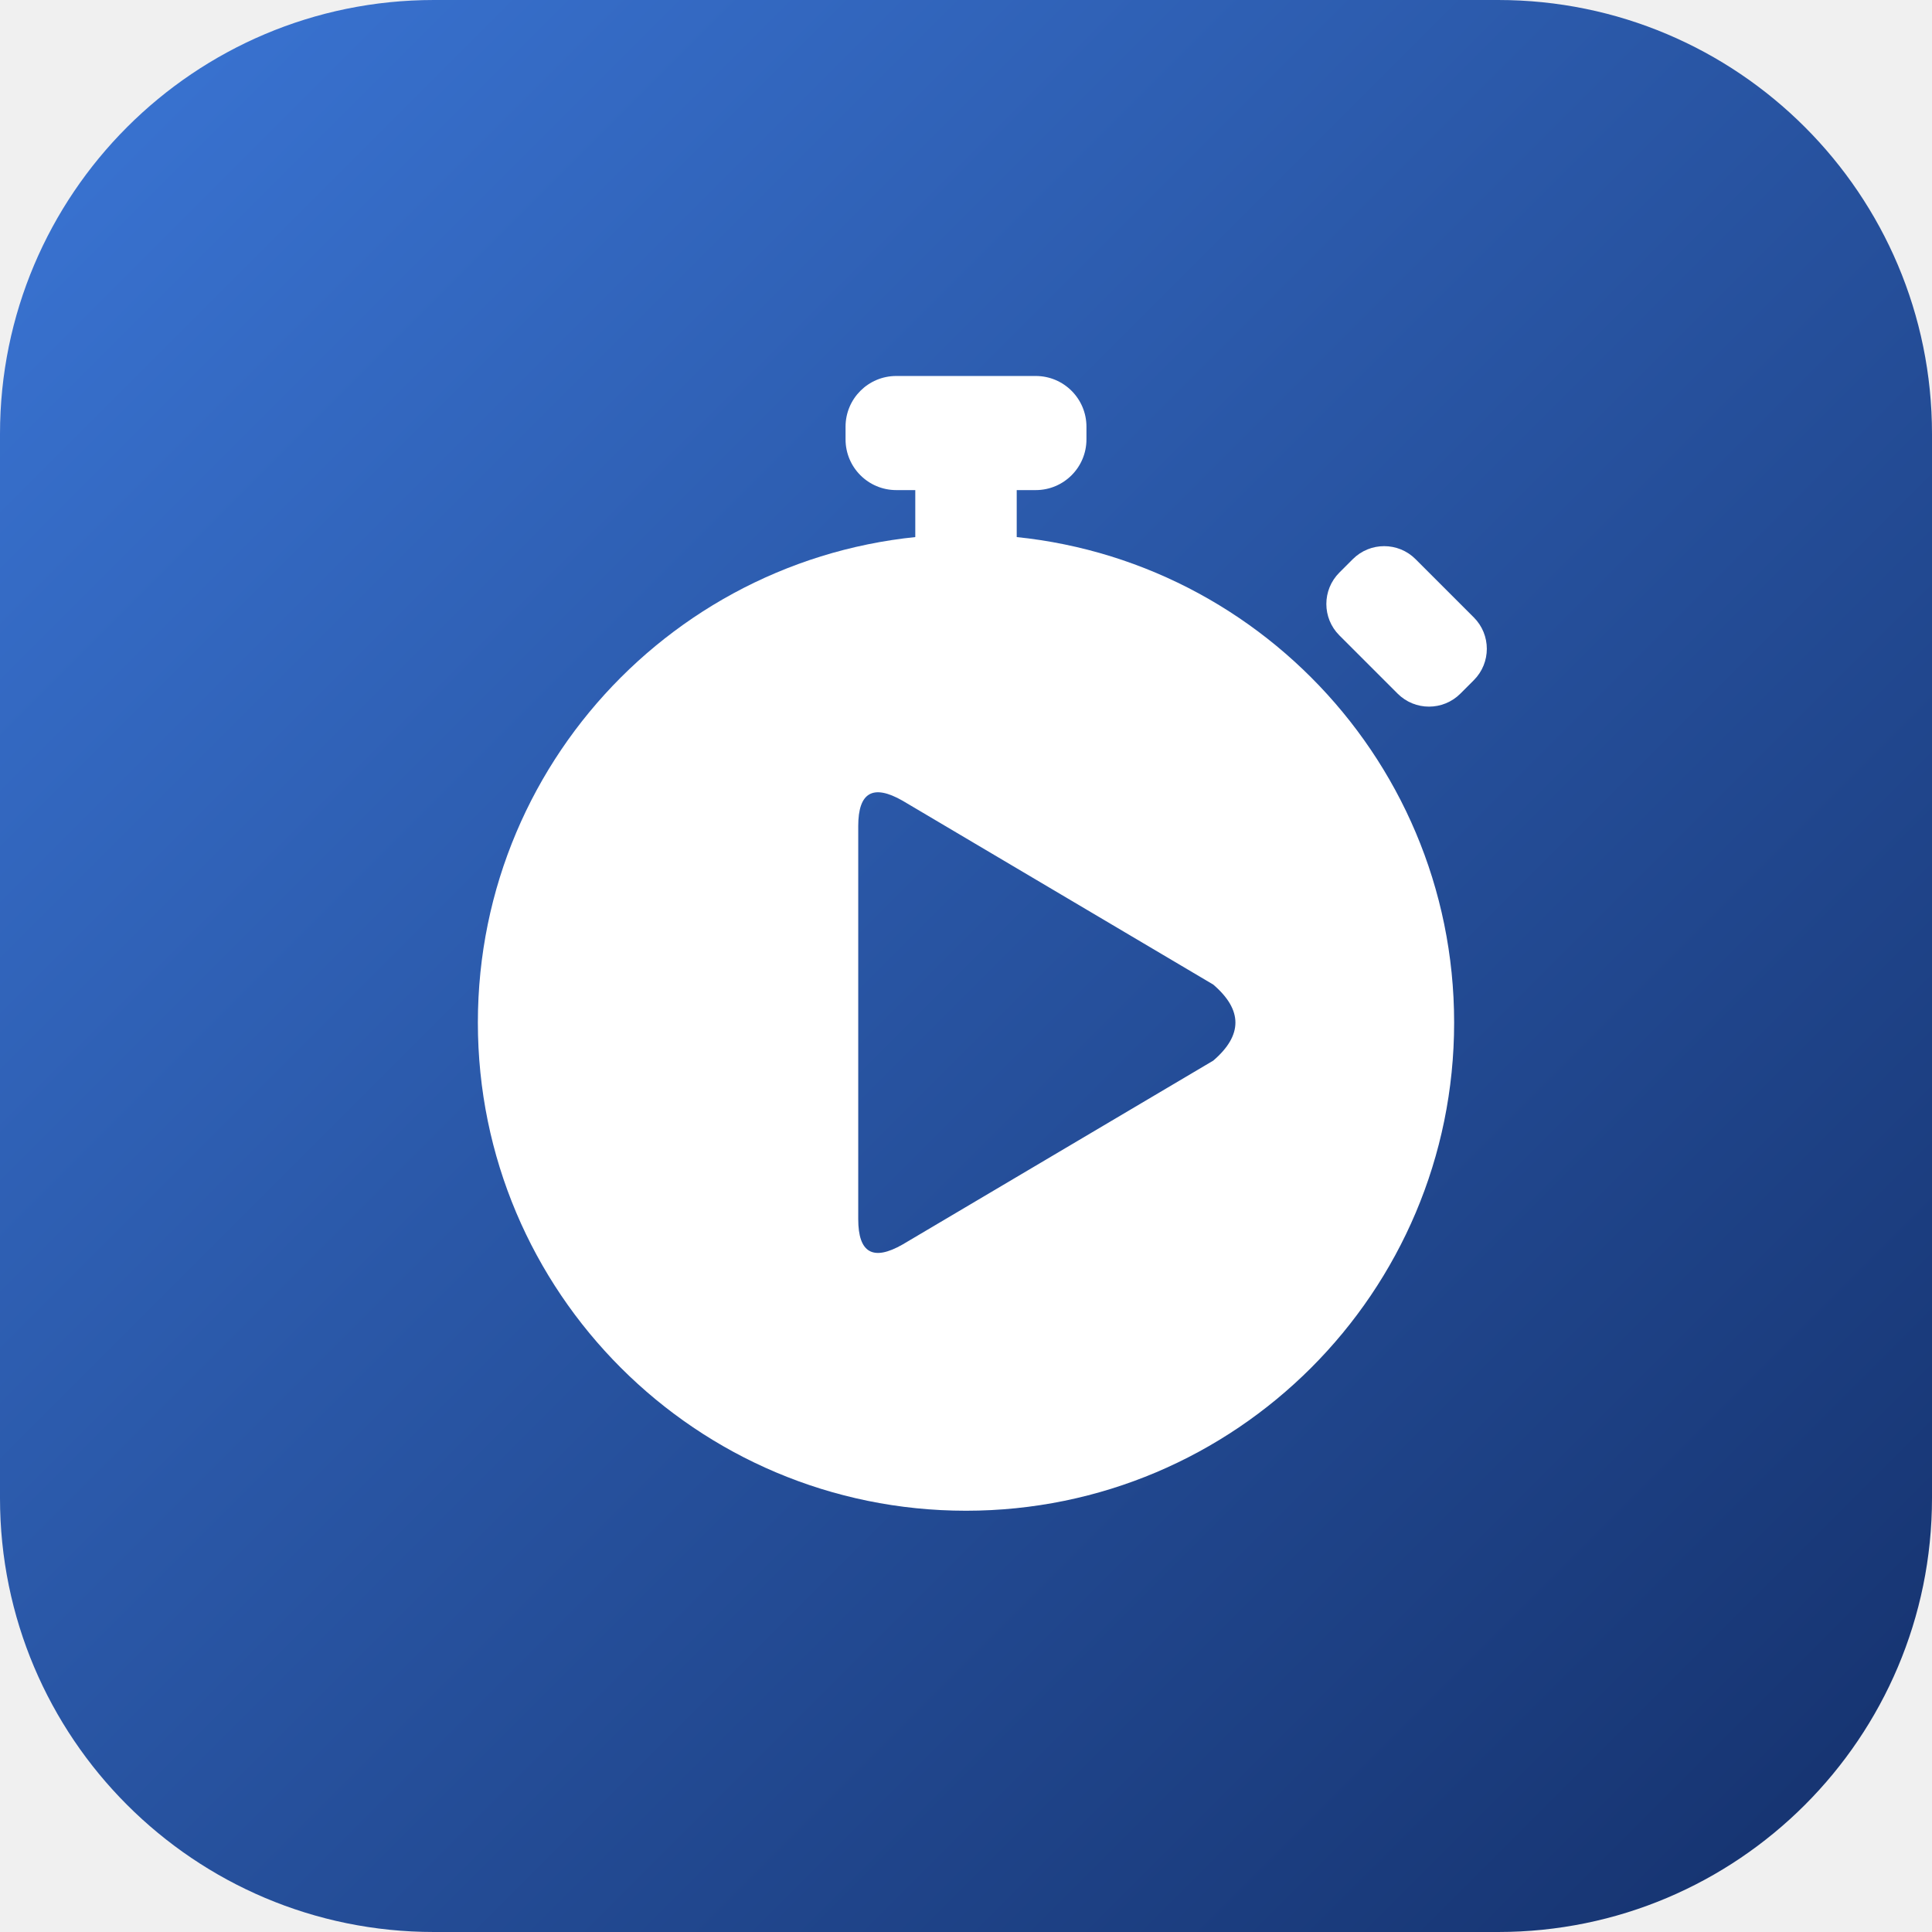
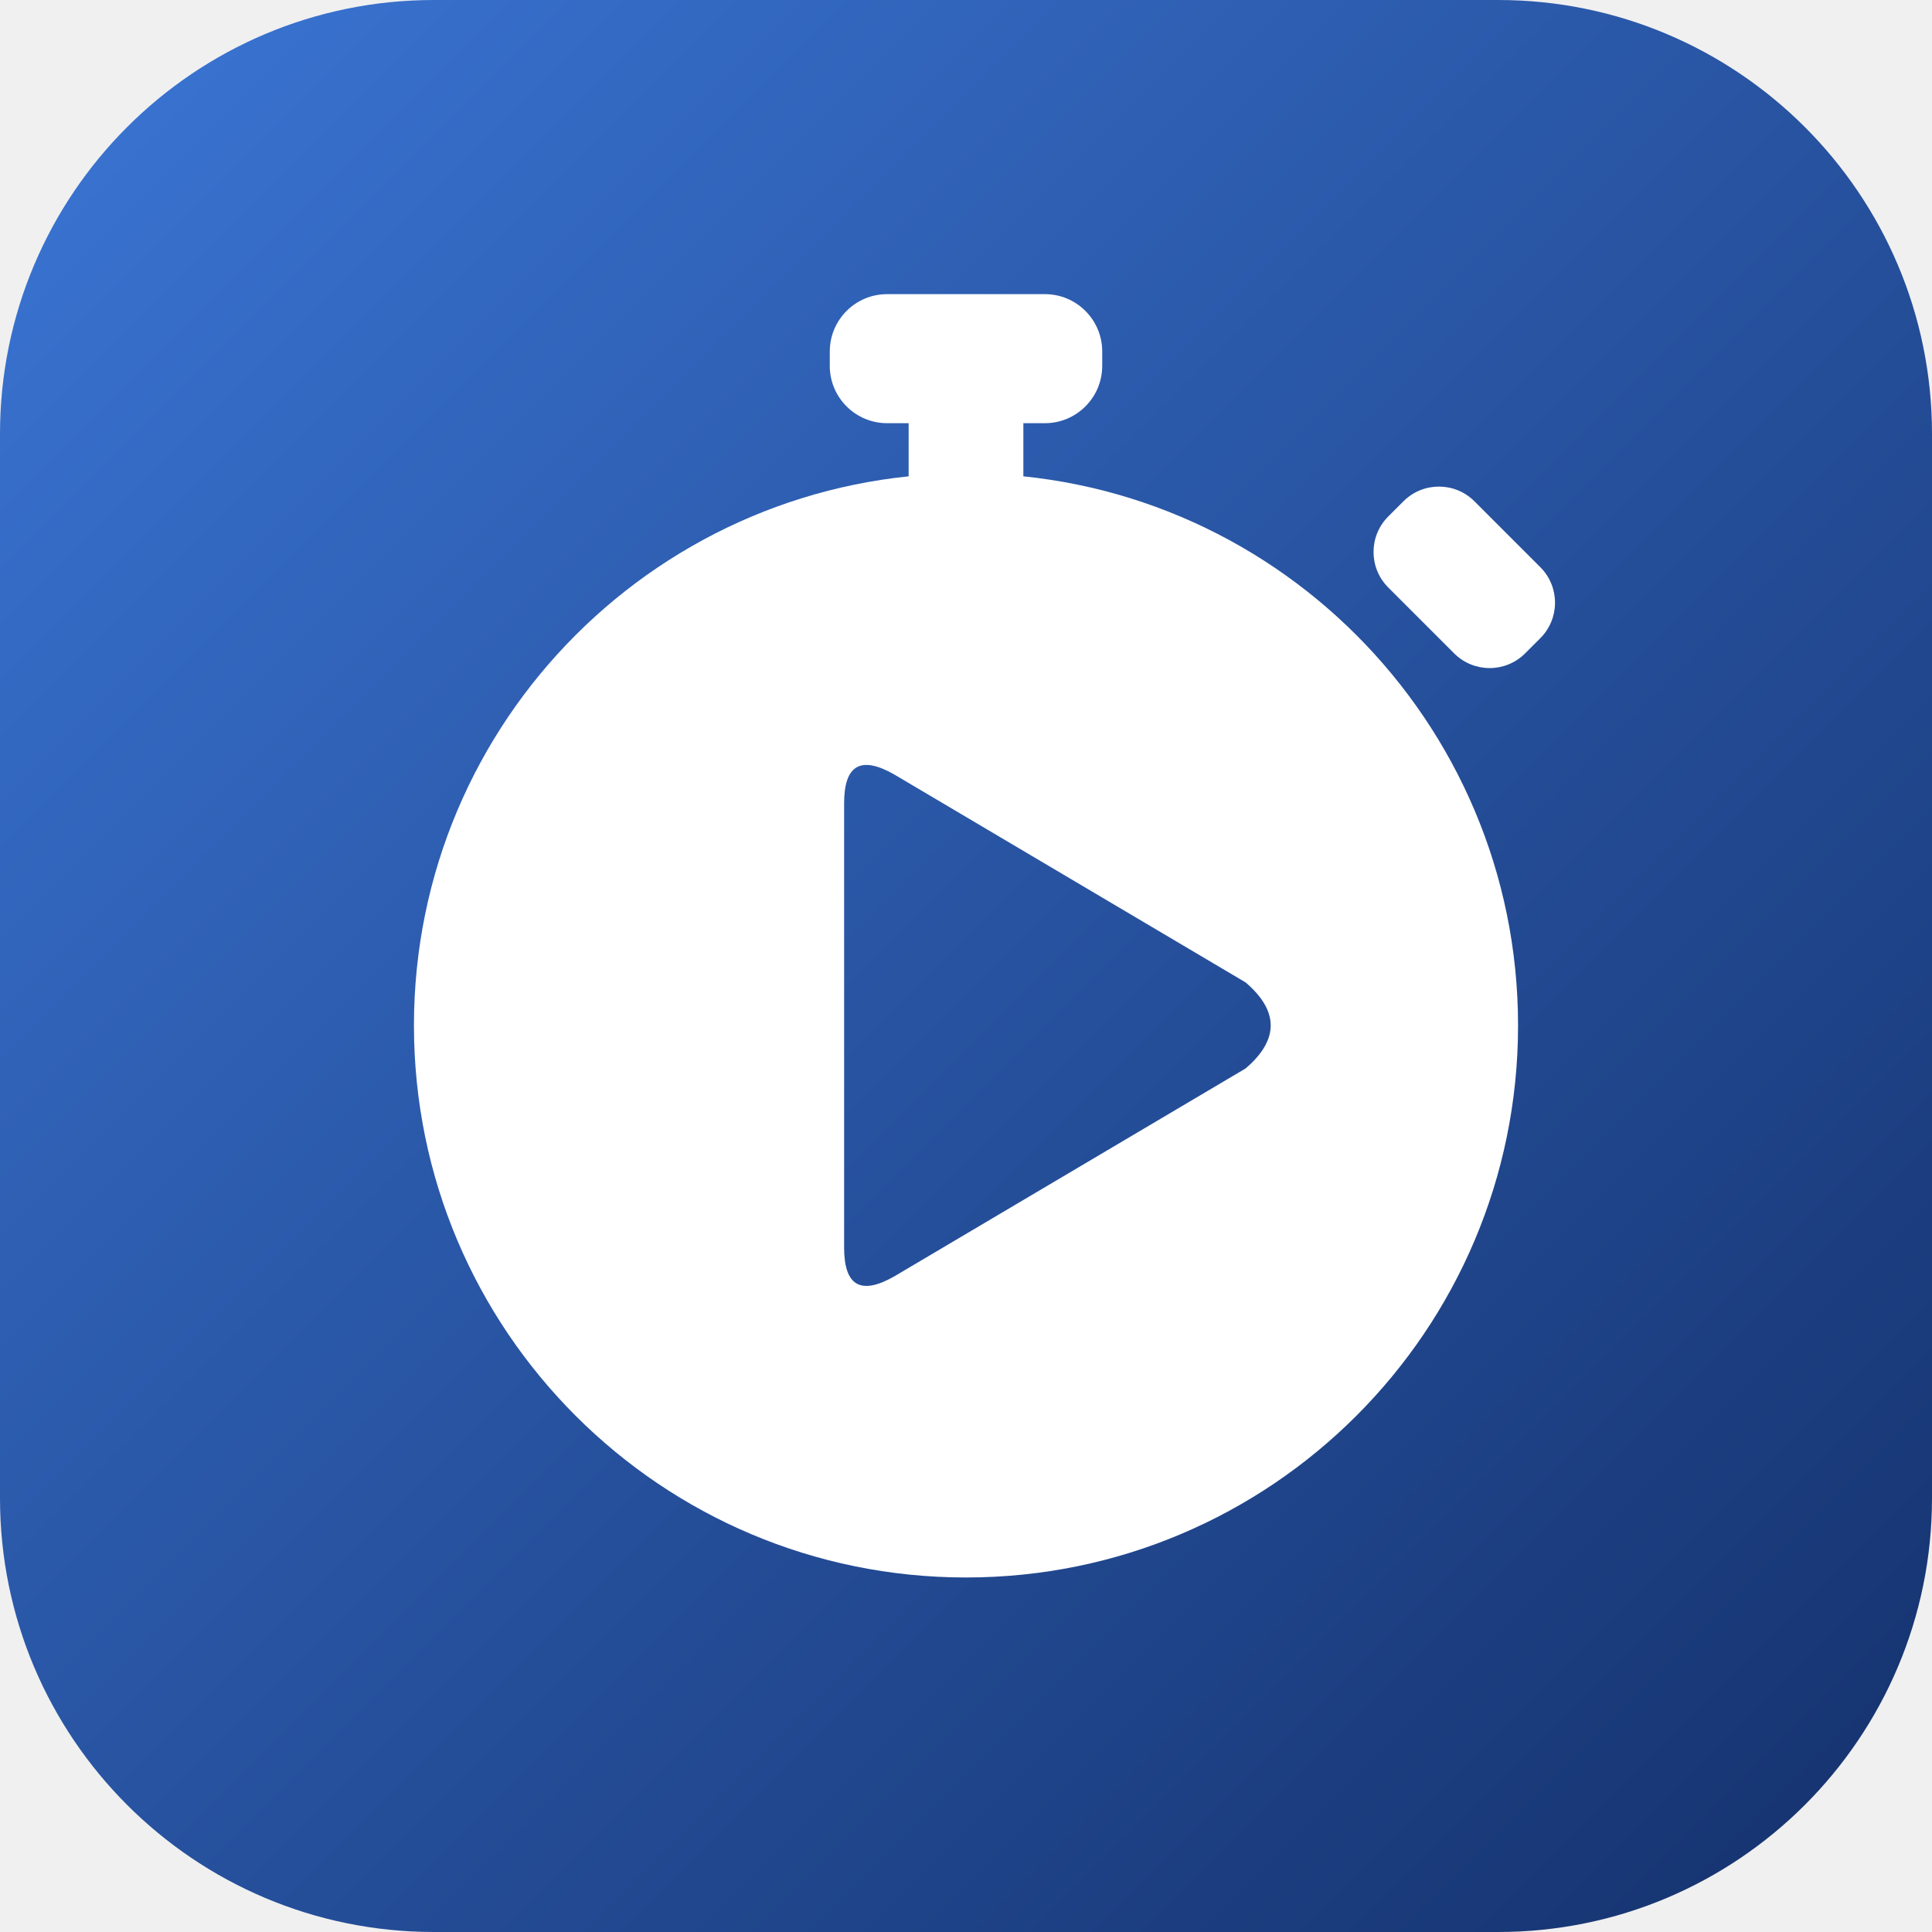
<svg xmlns="http://www.w3.org/2000/svg" viewBox="0 0 512 512">
  <defs>
    <linearGradient id="g" x1="0" y1="0" x2="1" y2="1">
      <stop offset="0%" stop-color="#3b76d6" />
      <stop offset="100%" stop-color="#14306b" />
    </linearGradient>
  </defs>
  <rect width="512" height="512" rx="115" fill="url(#g)" />
-   <g transform="translate(256 250) scale(.84) translate(-256 -259)">
+   <g transform="translate(256 248) scale(.95) translate(-256 -259)">
    <rect x="218" y="80" width="76" height="36" rx="16" fill="#fff" />
    <rect x="240" y="104" width="32" height="46" fill="#fff" />
    <rect x="368" y="142" width="54" height="34" rx="14" transform="rotate(45 395 159)" fill="#fff" />
    <path fill-rule="evenodd" d="M256 130a154 154 0 1 1 0 308a154 154 0 1 1 0-308Z M222 222 Q222 206 236 214 L334 272 Q348 284 334 296 L236 354 Q222 362 222 346 Z" fill="#fff" />
  </g>
</svg>
